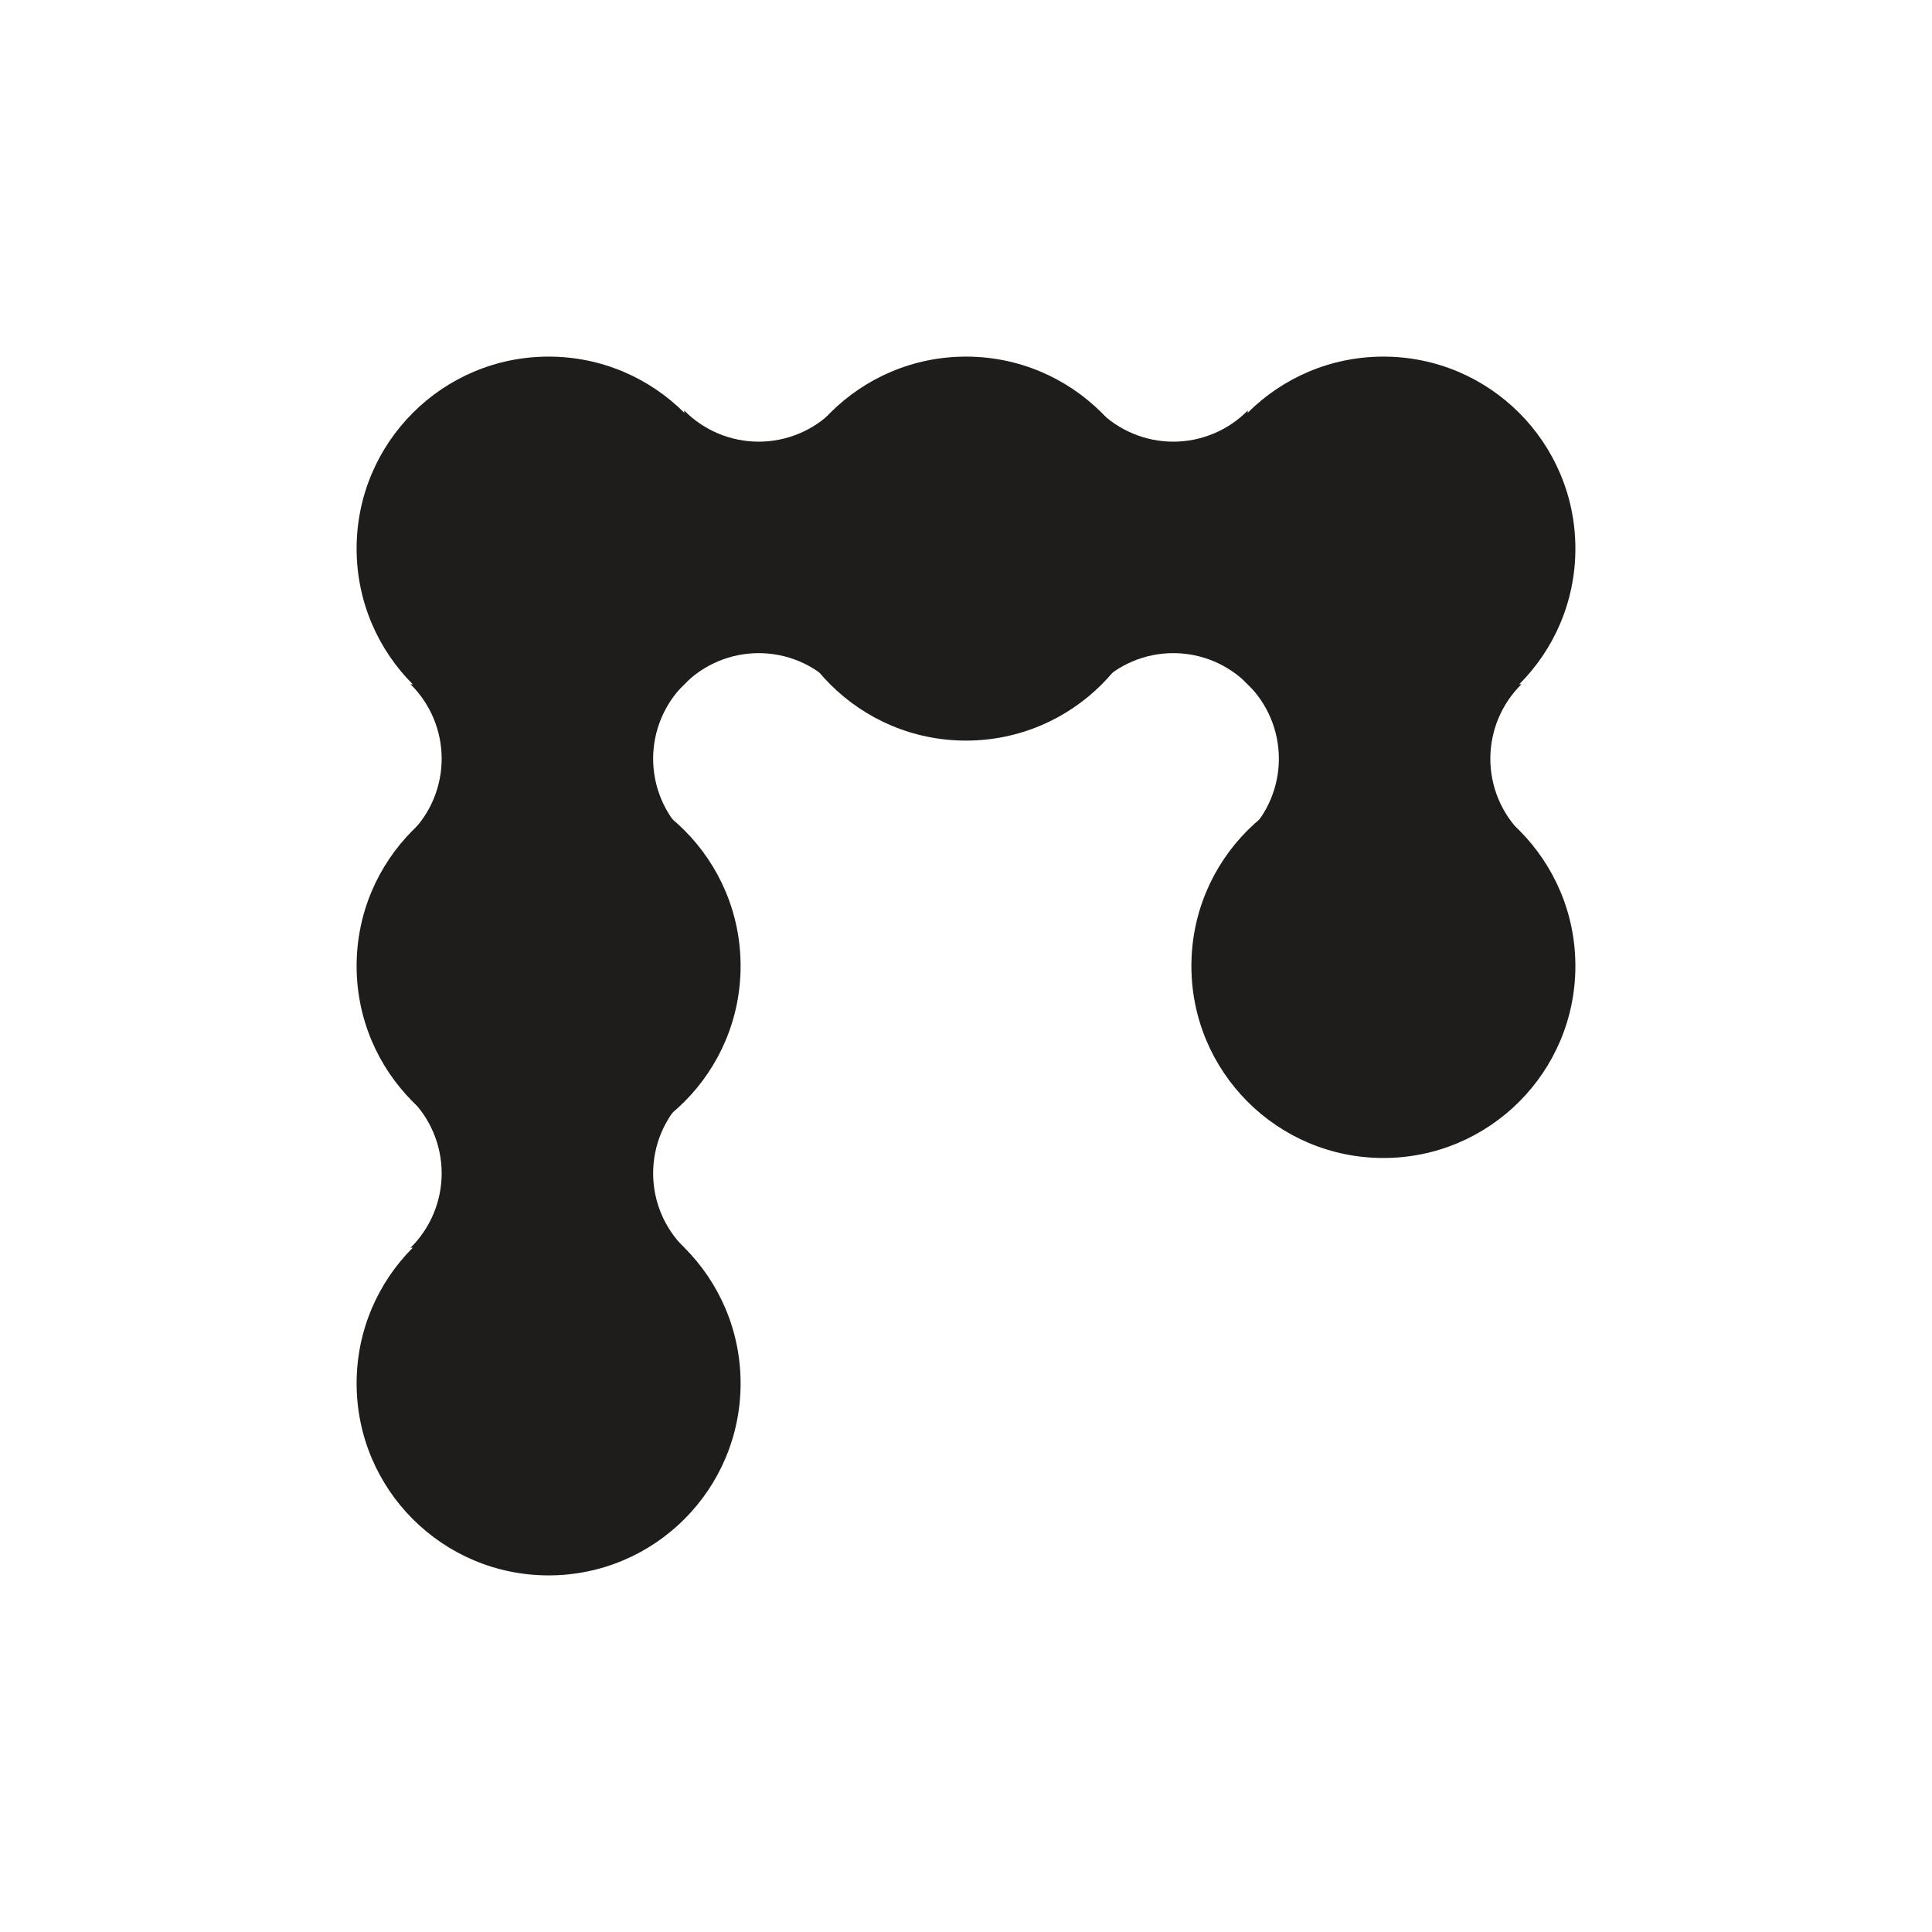
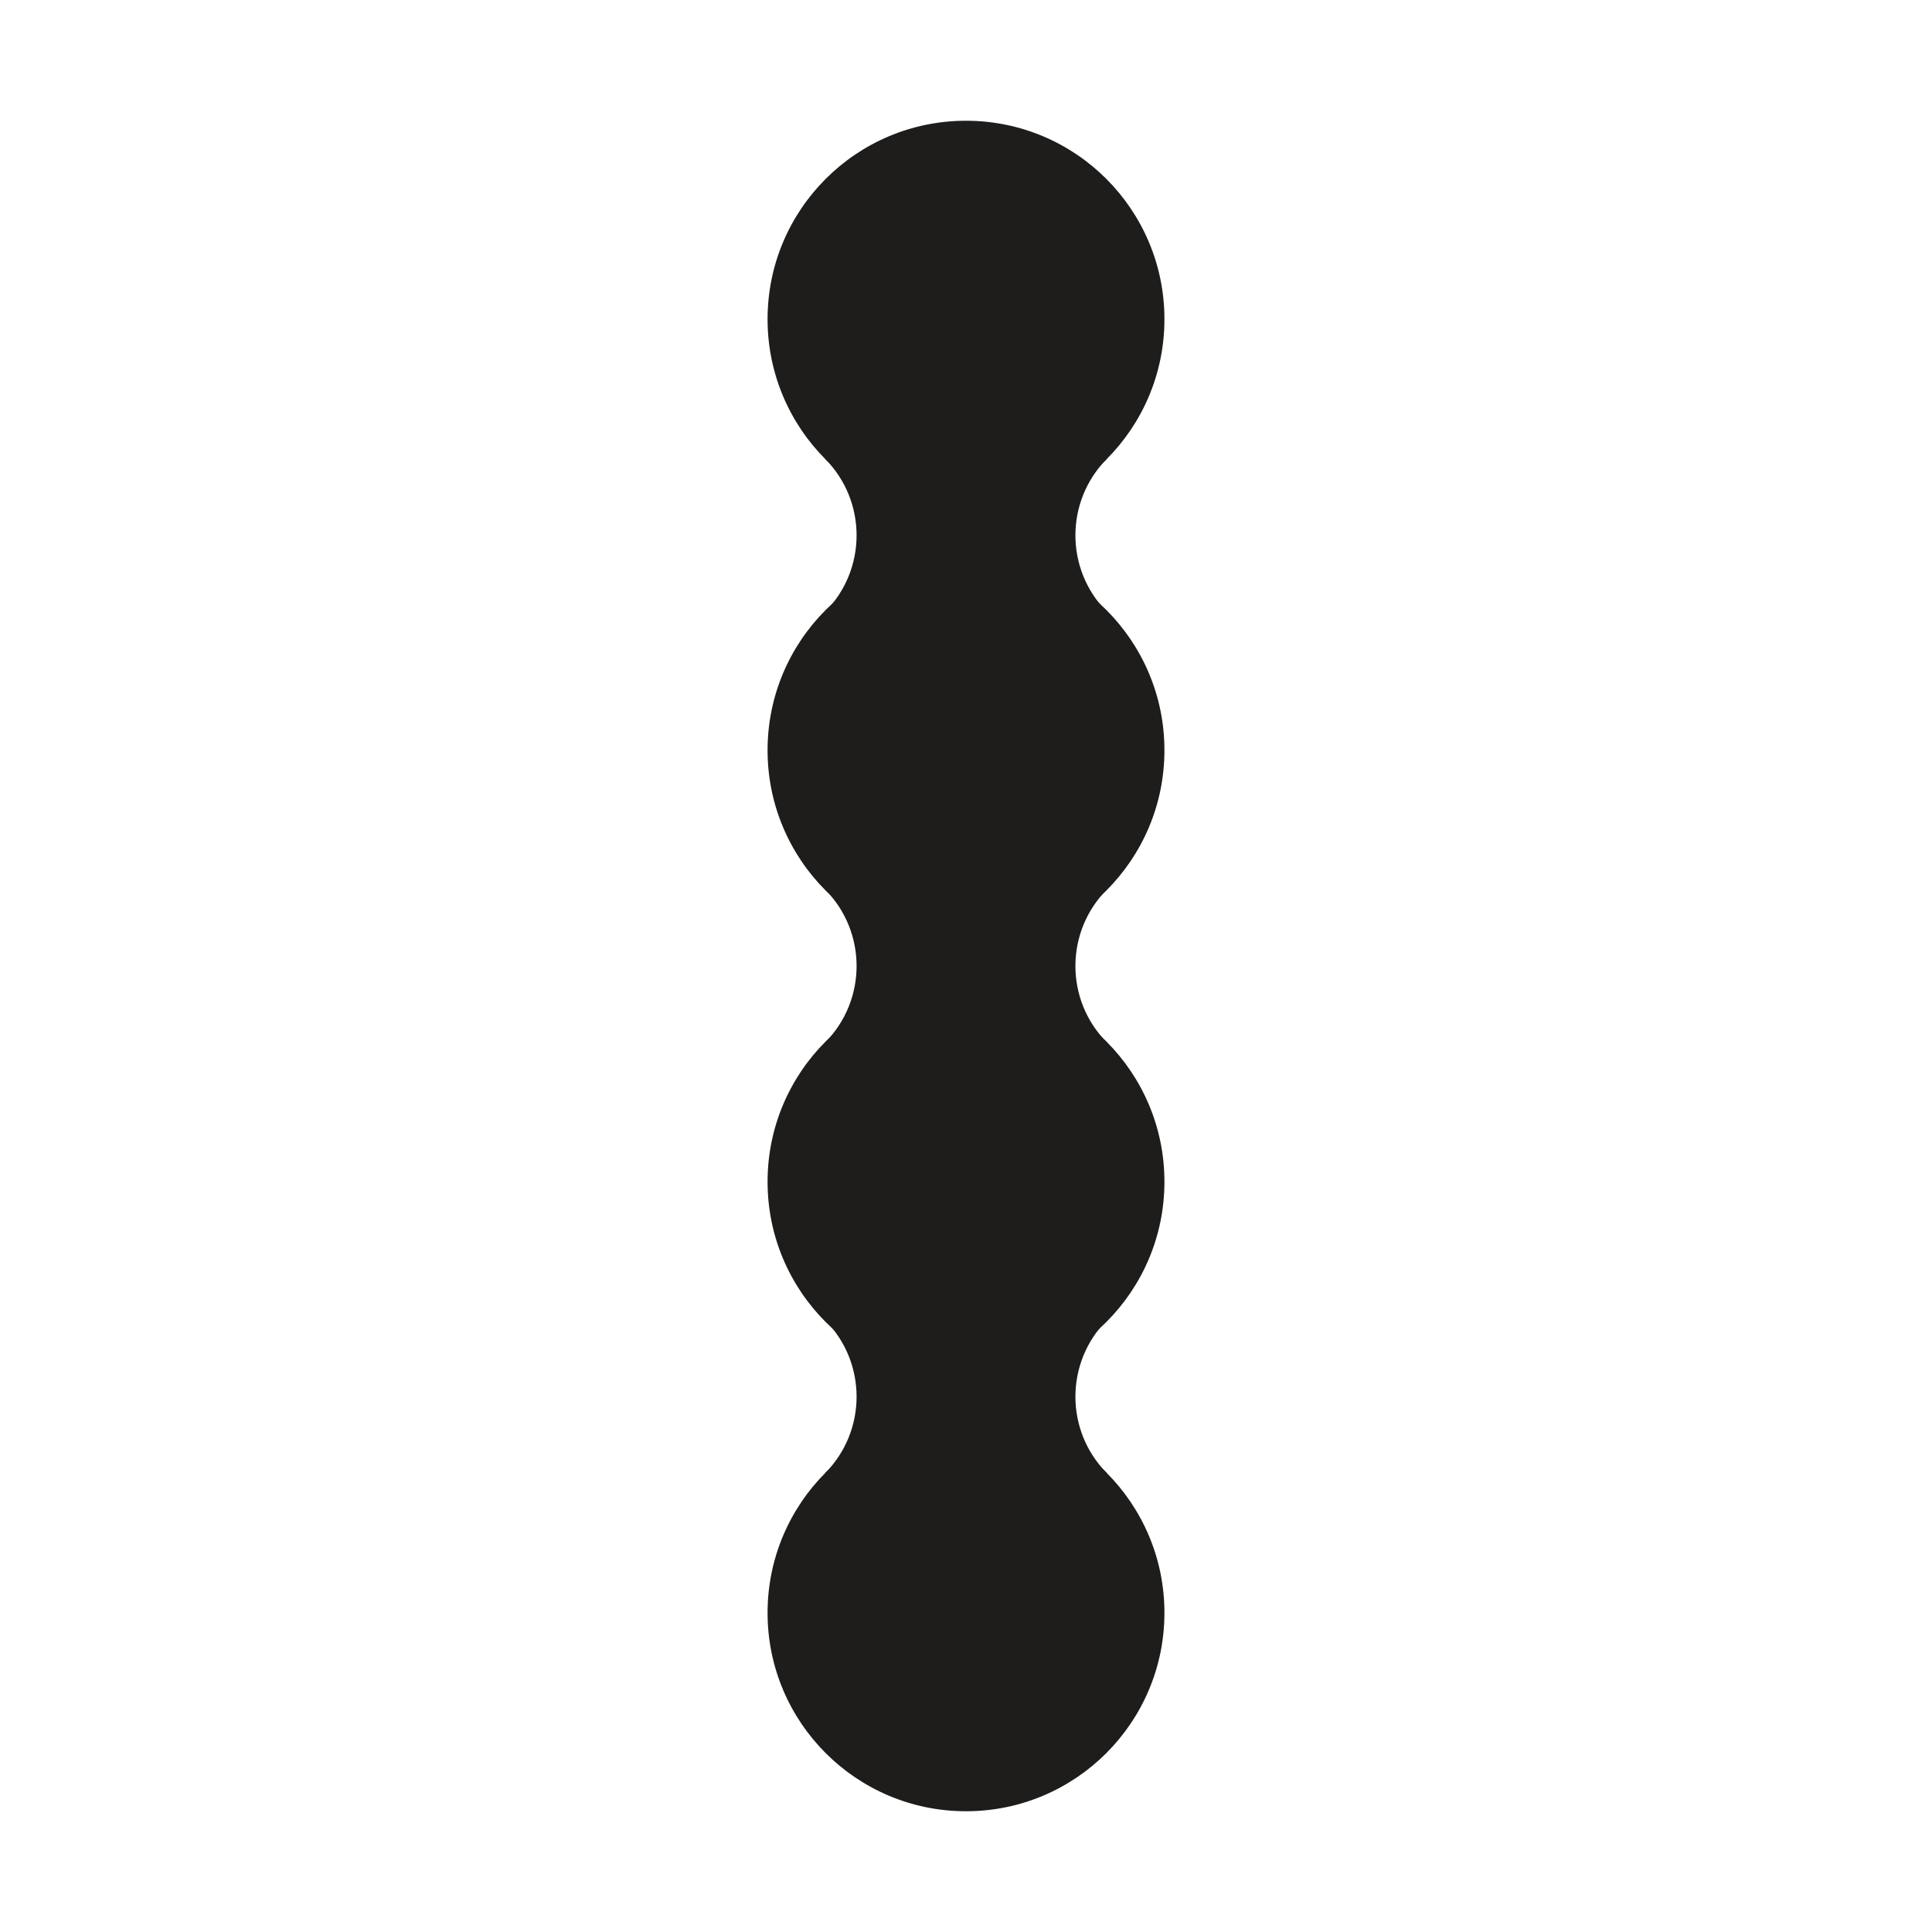
<svg xmlns="http://www.w3.org/2000/svg" width="48" height="48" viewBox="0 0 48 48">
  <g fill="#1e1d1b">
-     <circle cx="13.63" cy="13.63" r="4.77" />
-     <circle cx="24.0" cy="13.63" r="4.77" />
-     <circle cx="34.37" cy="13.63" r="4.77" />
-     <circle cx="13.63" cy="24.0" r="4.77" />
-     <circle cx="13.63" cy="34.37" r="4.77" />
-     <circle cx="34.37" cy="24.0" r="4.77" />
-     <path d="M17.0 17.0A2.6 2.6 0 0 1 20.7 17.0L20.7 10.2A2.6 2.6 0 0 1 17.0 10.2Z" />
-     <path d="M10.2 17.0A2.6 2.6 0 0 1 10.2 20.7L17.0 20.7A2.6 2.6 0 0 1 17.0 17.0Z" />
-     <path d="M27.3 17.0A2.6 2.6 0 0 1 31.0 17.0L31.0 10.2A2.6 2.6 0 0 1 27.3 10.2Z" />
-     <path d="M31.0 17.0A2.6 2.6 0 0 1 31.0 20.7L37.8 20.7A2.6 2.6 0 0 1 37.8 17.0Z" />
-     <path d="M10.2 27.3A2.6 2.6 0 0 1 10.2 31.0L17.0 31.0A2.6 2.6 0 0 1 17.0 27.3Z" />
+     <circle cx="24.0" cy="7.93" r="4.93" />
+     <circle cx="24.0" cy="18.64" r="4.93" />
+     <circle cx="24.0" cy="29.36" r="4.93" />
+     <circle cx="24.0" cy="40.07" r="4.93" />
+     <path d="M20.5 11.4A2.7 2.7 0 0 1 20.5 15.2L27.5 15.2A2.7 2.7 0 0 1 27.5 11.4Z" />
+     <path d="M20.5 22.1A2.7 2.7 0 0 1 20.5 25.9L27.5 25.9A2.7 2.7 0 0 1 27.5 22.1Z" />
+     <path d="M20.5 32.8A2.7 2.7 0 0 1 20.5 36.6L27.5 36.6A2.7 2.7 0 0 1 27.5 32.8Z" />
  </g>
</svg>
